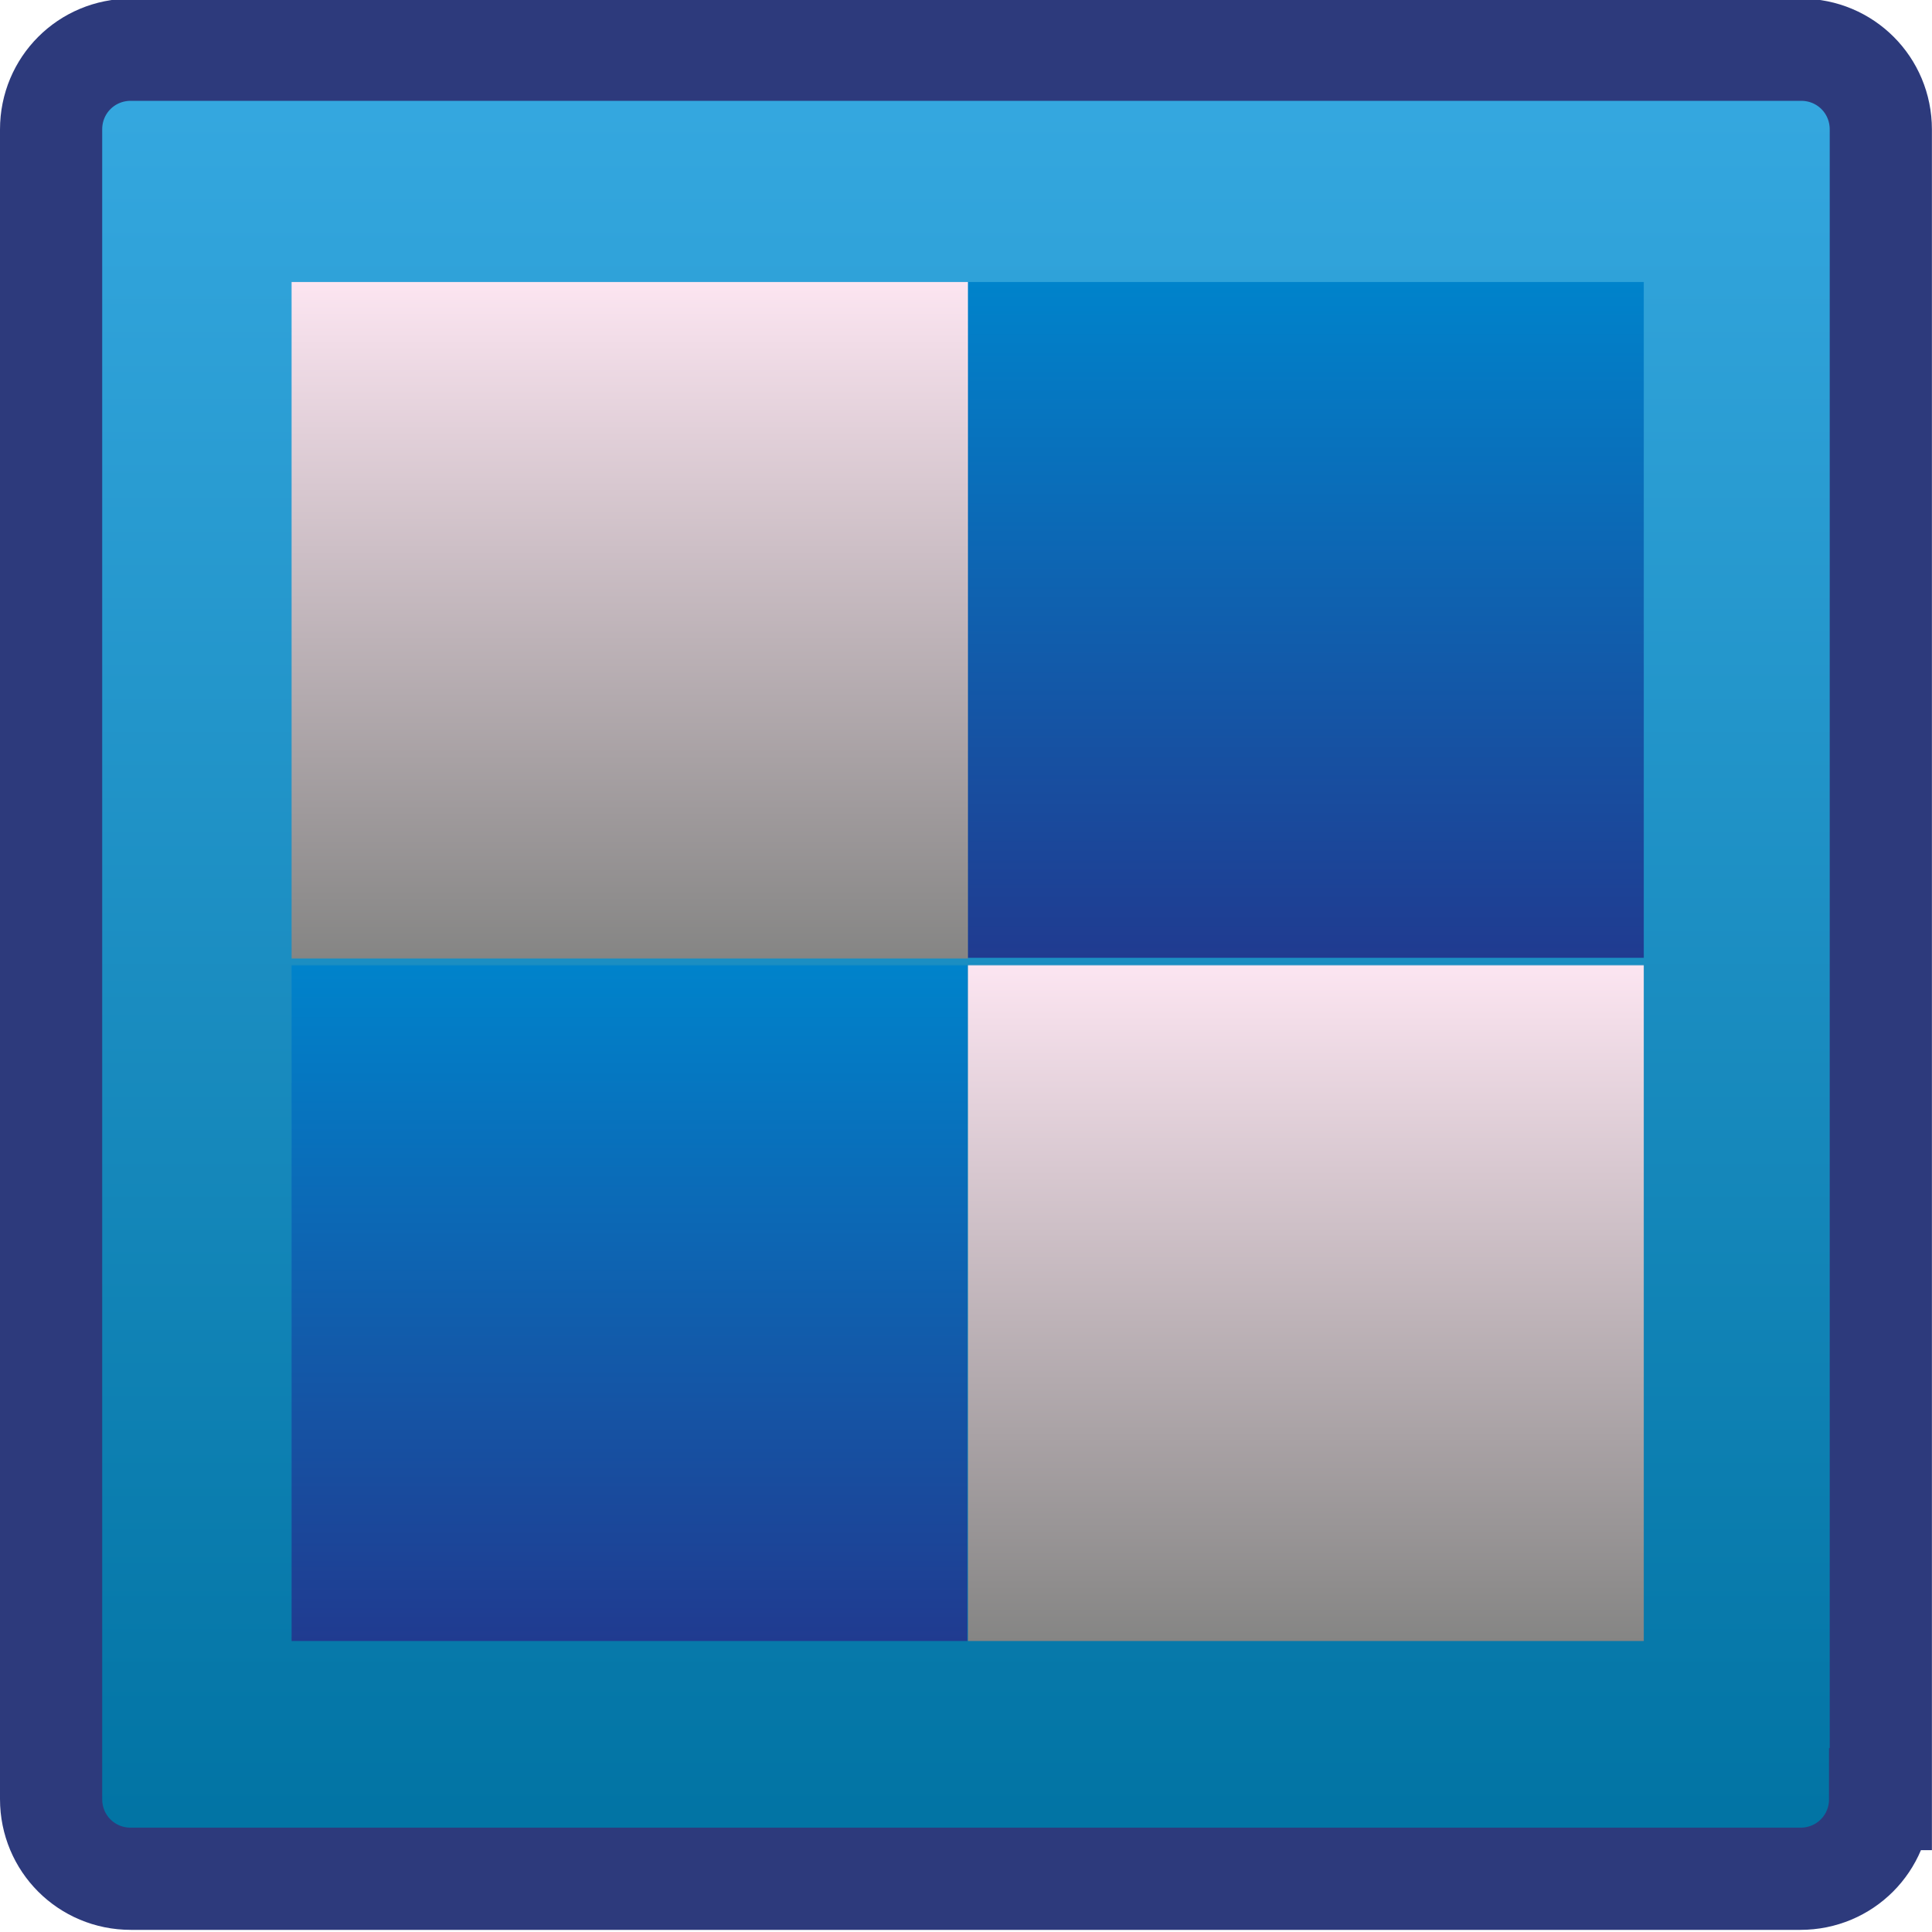
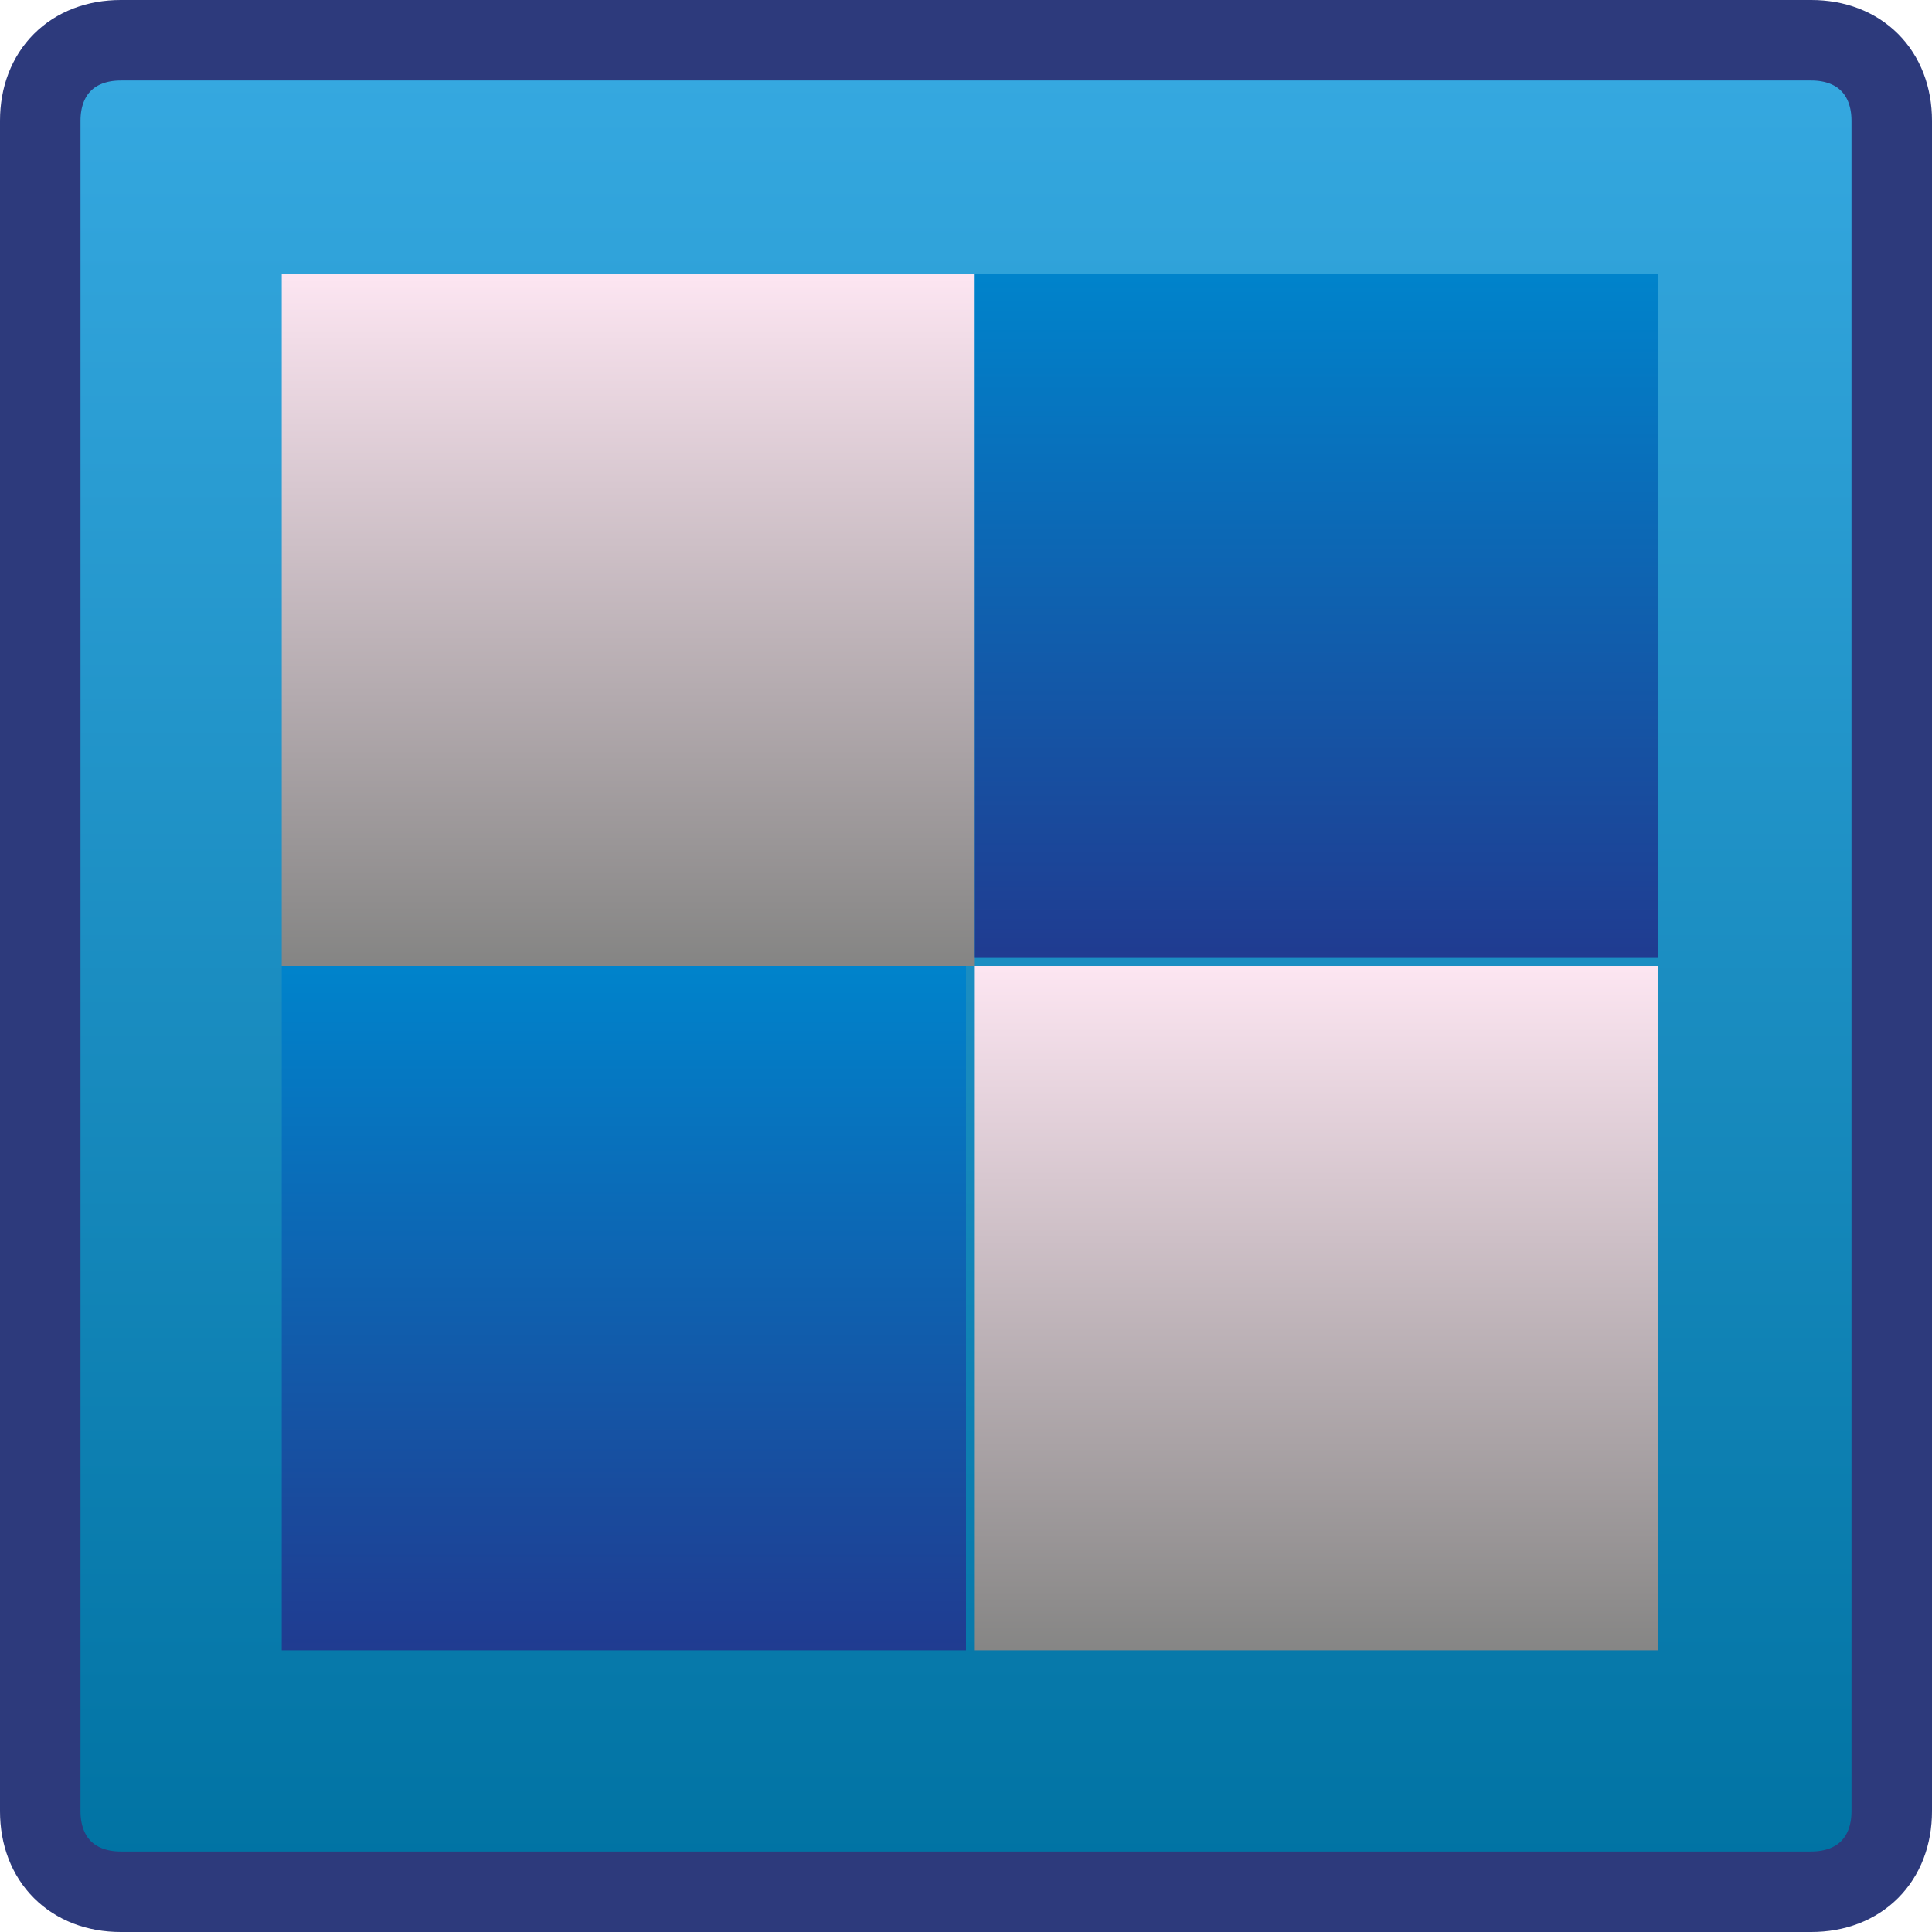
- <svg xmlns="http://www.w3.org/2000/svg" version="1.1" id="Capa_1" x="0px" y="0px" width="283.5px" height="283.5px" viewBox="0 0 283.5 283.5" enable-background="new 0 0 283.5 283.5" xml:space="preserve">
-   <linearGradient id="SVGID_1_" gradientUnits="userSpaceOnUse" x1="141.738" y1="275.838" x2="141.738" y2="7.239">
-     <stop offset="0" style="stop-color:#0072A2" />
-     <stop offset="1" style="stop-color:#36A9E1" />
-   </linearGradient>
-   <path fill="url(#SVGID_1_)" stroke="#2D3A7C" stroke-width="15" stroke-miterlimit="10" d="M276,264.1c0,6.5-5.2,11.7-11.7,11.7  H19.2c-6.5,0-11.7-5.2-11.7-11.7V19c0-6.5,5.2-11.7,11.7-11.7h245.2c6.5,0,11.7,5.2,11.7,11.7V264.1z" />
-   <linearGradient id="SVGID_2_" gradientUnits="userSpaceOnUse" x1="92.446" y1="140.653" x2="92.446" y2="41.44">
-     <stop offset="0" style="stop-color:#858584" />
-     <stop offset="1" style="stop-color:#FCE5F1" />
-   </linearGradient>
-   <polyline fill="url(#SVGID_2_)" points="42.8,46.7 42.8,44.1 42.8,41.4 92.4,41.4 142.1,41.4 142.1,91 142.1,140.7 92.4,140.7   42.8,140.7 42.8,93.7 42.8,46.7 " />
-   <linearGradient id="SVGID_3_" gradientUnits="userSpaceOnUse" x1="92.446" y1="240.942" x2="92.446" y2="141.731">
-     <stop offset="0" style="stop-color:#203B90" />
-     <stop offset="1" style="stop-color:#0083CB" />
-   </linearGradient>
-   <rect x="42.8" y="141.7" fill="url(#SVGID_3_)" width="99.2" height="99.2" />
-   <linearGradient id="SVGID_4_" gradientUnits="userSpaceOnUse" x1="191.734" y1="140.652" x2="191.734" y2="41.44">
-     <stop offset="0" style="stop-color:#203B90" />
-     <stop offset="1" style="stop-color:#0083CB" />
-   </linearGradient>
-   <rect x="142.1" y="41.4" fill="url(#SVGID_4_)" width="99.2" height="99.2" />
-   <linearGradient id="SVGID_5_" gradientUnits="userSpaceOnUse" x1="191.734" y1="240.942" x2="191.734" y2="141.731">
-     <stop offset="0" style="stop-color:#858584" />
-     <stop offset="1" style="stop-color:#FCE5F1" />
-   </linearGradient>
-   <rect x="142.1" y="141.7" fill="url(#SVGID_5_)" width="99.2" height="99.2" />
+ <svg xmlns="http://www.w3.org/2000/svg" version="1.1" id="Capa_1" x="0px" y="0px" width="24px" height="24px" viewBox="0 0 24 24" enable-background="new 0 0 24 24" xml:space="preserve">
+   <g>
+     <linearGradient id="SVGID_1_" gradientUnits="userSpaceOnUse" x1="-554.371" y1="445.57" x2="-554.371" y2="468.571" gradientTransform="matrix(1 0 0 -1 566.3999 469.0996)">
+       <stop offset="0" style="stop-color:#0072A2" />
+       <stop offset="1" style="stop-color:#36A9E1" />
+     </linearGradient>
+     <path fill="url(#SVGID_1_)" stroke="#2D3A7C" stroke-miterlimit="10" d="M23.5,22.5c0,0.6-0.4,1-1,1h-21c-0.6,0-1-0.4-1-1v-21   c0-0.6,0.4-1,1-1h21c0.6,0,1,0.4,1,1L23.5,22.5L23.5,22.5z" />
+     <linearGradient id="SVGID_2_" gradientUnits="userSpaceOnUse" x1="-558.598" y1="457.144" x2="-558.598" y2="465.65" gradientTransform="matrix(1 0 0 -1 566.3999 469.0996)">
+       <stop offset="0" style="stop-color:#858584" />
+       <stop offset="1" style="stop-color:#FCE5F1" />
+     </linearGradient>
+     <polyline fill="url(#SVGID_2_)" points="3.5,3.9 3.5,3.7 3.5,3.4 7.8,3.4 12.1,3.4 12.1,7.7 12.1,12 7.8,12 3.5,12 3.5,7.9    3.5,3.9  " />
+     <linearGradient id="SVGID_3_" gradientUnits="userSpaceOnUse" x1="-558.602" y1="448.56" x2="-558.602" y2="457.058" gradientTransform="matrix(1 0 0 -1 566.3999 469.0996)">
+       <stop offset="0" style="stop-color:#203B90" />
+       <stop offset="1" style="stop-color:#0083CB" />
+     </linearGradient>
+     <rect x="3.5" y="12" fill="url(#SVGID_3_)" width="8.5" height="8.5" />
+     <linearGradient id="SVGID_4_" gradientUnits="userSpaceOnUse" x1="-550.096" y1="457.152" x2="-550.096" y2="465.65" gradientTransform="matrix(1 0 0 -1 566.3999 469.0996)">
+       <stop offset="0" style="stop-color:#203B90" />
+       <stop offset="1" style="stop-color:#0083CB" />
+     </linearGradient>
+     <rect x="12.1" y="3.4" fill="url(#SVGID_4_)" width="8.5" height="8.5" />
+     <linearGradient id="SVGID_5_" gradientUnits="userSpaceOnUse" x1="-550.096" y1="448.56" x2="-550.096" y2="457.058" gradientTransform="matrix(1 0 0 -1 566.3999 469.0996)">
+       <stop offset="0" style="stop-color:#858584" />
+       <stop offset="1" style="stop-color:#FCE5F1" />
+     </linearGradient>
+     <rect x="12.1" y="12" fill="url(#SVGID_5_)" width="8.5" height="8.5" />
+   </g>
</svg>
